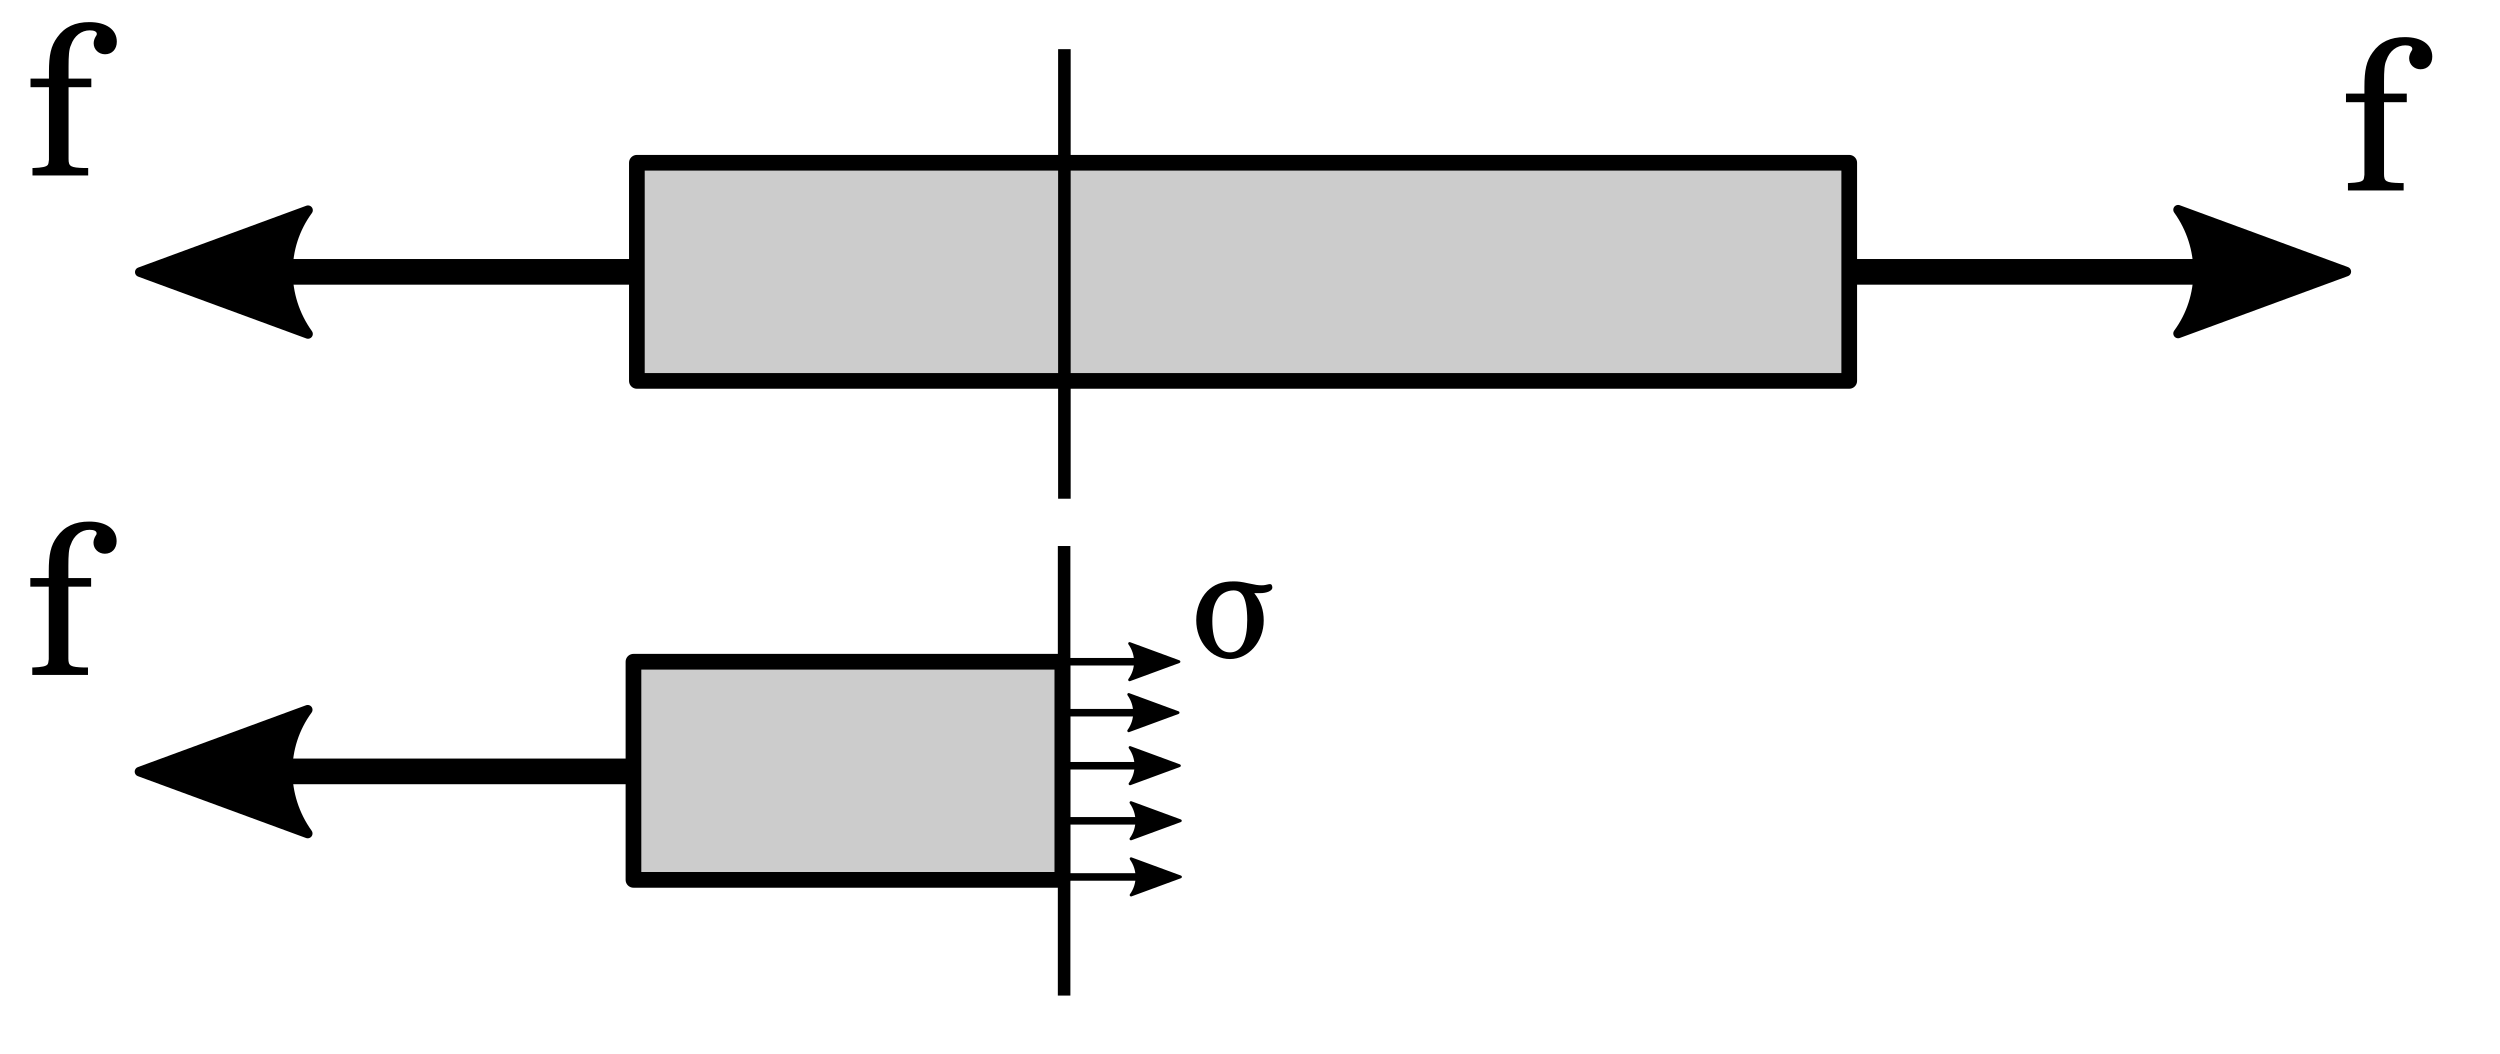
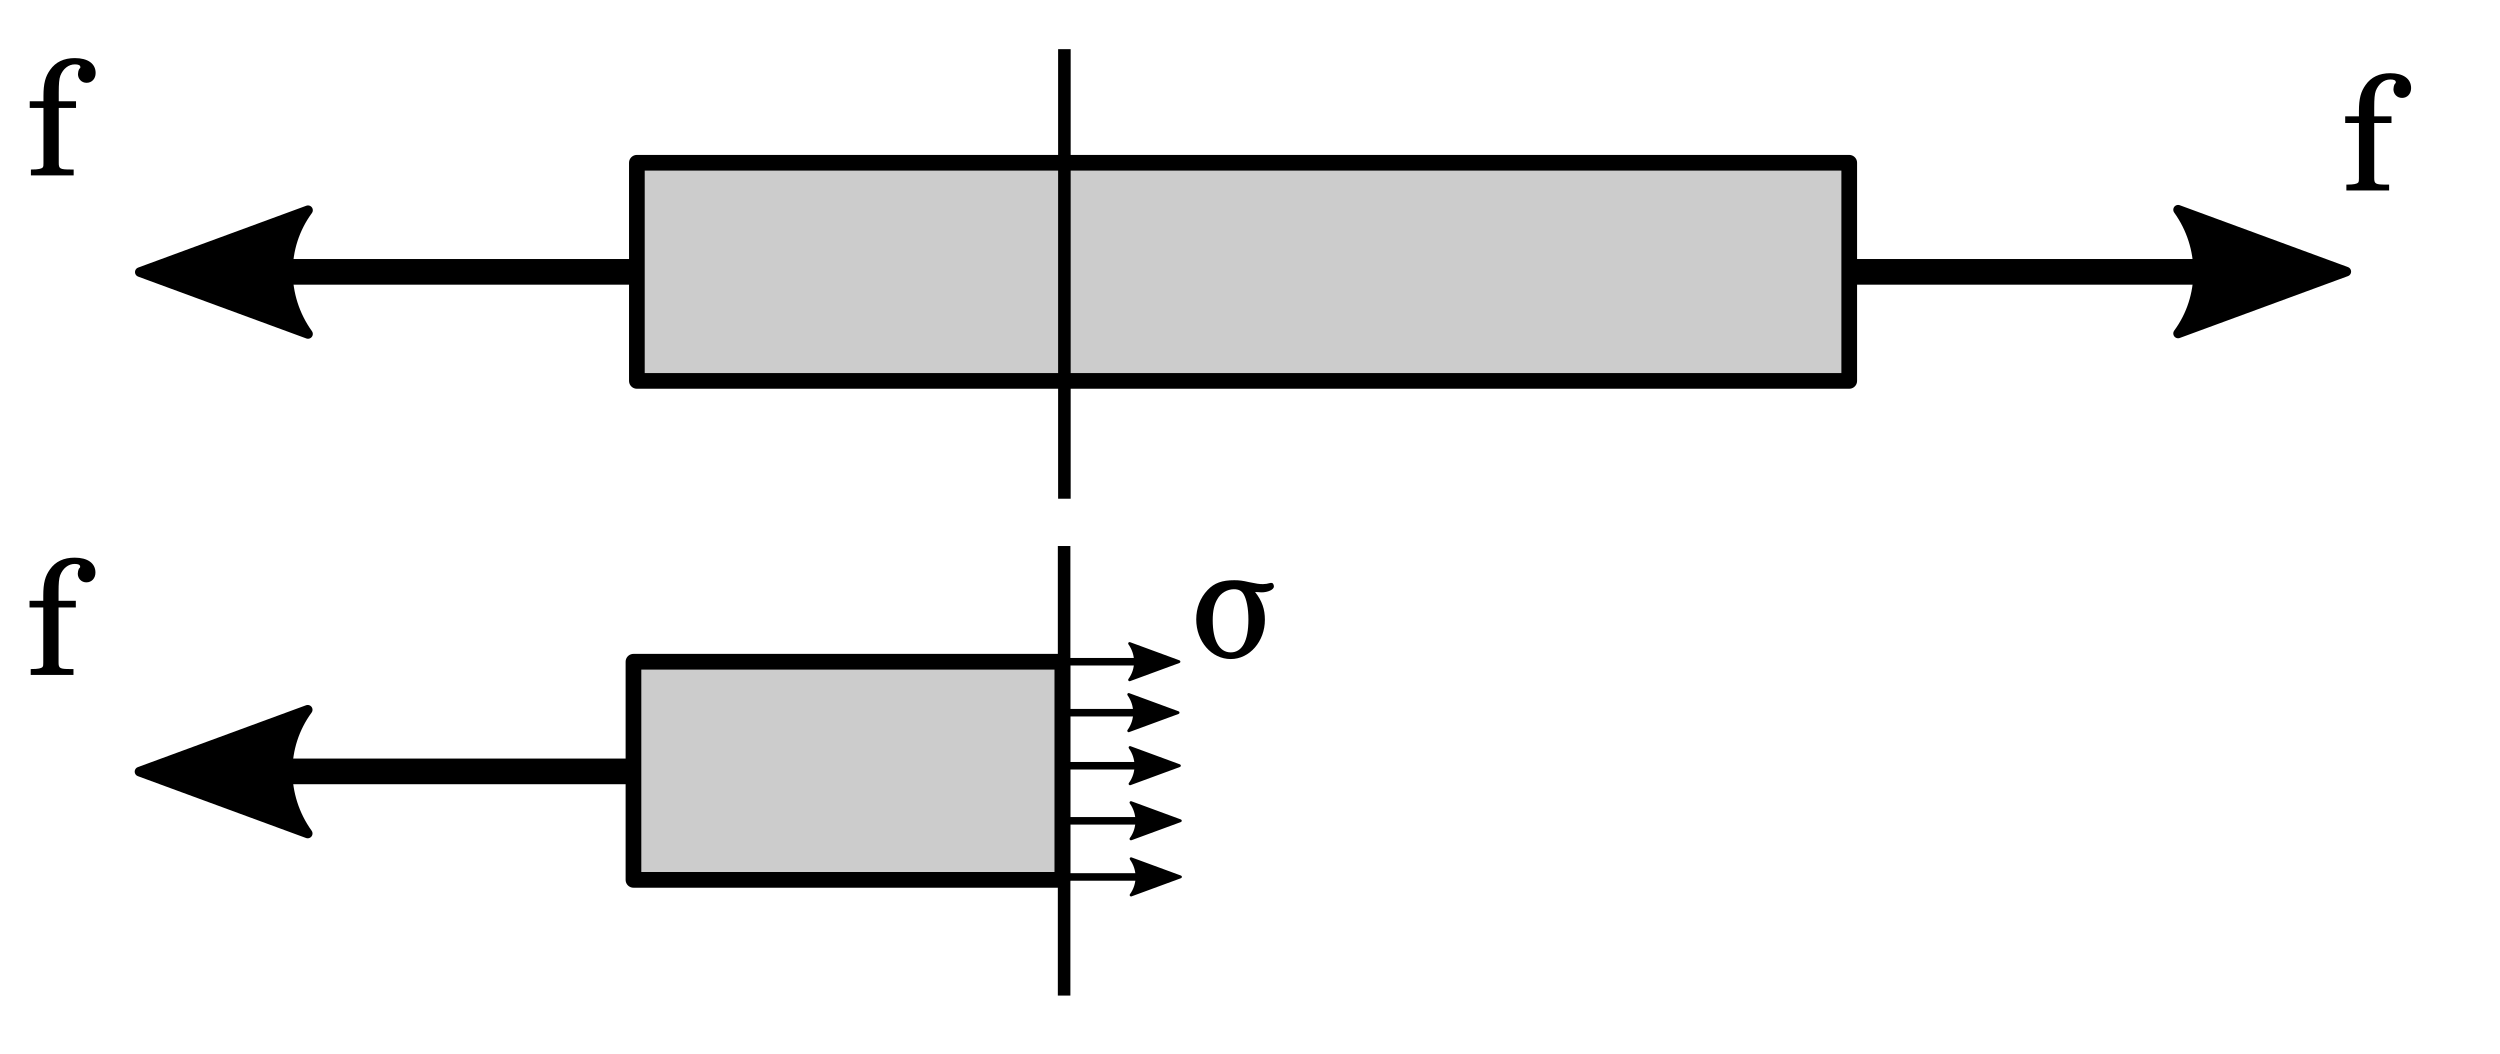
<svg xmlns="http://www.w3.org/2000/svg" width="99.581mm" height="41.98mm" viewBox="0 0 99.581 41.98" version="1.1" id="svg8">
  <defs id="defs2">
    <marker style="overflow:visible" id="marker5745" refX="0" refY="0" orient="auto">
      <path transform="scale(-0.6)" d="M 8.719,4.034 -2.207,0.016 8.719,-4.002 c -1.745,2.372 -1.735,5.617 -6e-7,8.035 z" style="fill:#000000;fill-opacity:1;fill-rule:evenodd;stroke:#000000;stroke-width:0.625;stroke-linejoin:round;stroke-opacity:1" id="path5743" />
    </marker>
    <marker orient="auto" refY="0" refX="0" id="marker10195" style="overflow:visible">
      <path id="path10193" d="M 0,0 5,-5 -12.5,0 5,5 Z" style="fill:#000000;fill-opacity:1;fill-rule:evenodd;stroke:#000000;stroke-width:1pt;stroke-opacity:1" transform="matrix(-0.4,0,0,-0.4,-4,0)" />
    </marker>
    <marker style="overflow:visible" id="marker9957" refX="0" refY="0" orient="auto">
      <path transform="matrix(0.4,0,0,0.4,4,0)" style="fill:#000000;fill-opacity:1;fill-rule:evenodd;stroke:#000000;stroke-width:1pt;stroke-opacity:1" d="M 0,0 5,-5 -12.5,0 5,5 Z" id="path9955" />
    </marker>
    <marker orient="auto" refY="0" refX="0" id="Arrow1Sstart" style="overflow:visible">
      <path id="path8677" d="M 0,0 5,-5 -12.5,0 5,5 Z" style="fill:#666666;fill-opacity:1;fill-rule:evenodd;stroke:#666666;stroke-width:1pt;stroke-opacity:1" transform="matrix(0.2,0,0,0.2,1.2,0)" />
    </marker>
    <marker orient="auto" refY="0" refX="0" id="Arrow2Send" style="overflow:visible">
      <path id="path8698" style="fill:#000000;fill-opacity:1;fill-rule:evenodd;stroke:#000000;stroke-width:0.625;stroke-linejoin:round;stroke-opacity:1" d="M 8.719,4.034 -2.207,0.016 8.719,-4.002 c -1.745,2.372 -1.735,5.617 -6e-7,8.035 z" transform="matrix(-0.3,0,0,-0.3,0.69,0)" />
    </marker>
    <marker orient="auto" refY="0" refX="0" id="marker9163" style="overflow:visible">
      <path id="path9161" style="fill:#000000;fill-opacity:1;fill-rule:evenodd;stroke:#000000;stroke-width:0.625;stroke-linejoin:round;stroke-opacity:1" d="M 8.719,4.034 -2.207,0.016 8.719,-4.002 c -1.745,2.372 -1.735,5.617 -6e-7,8.035 z" transform="scale(-0.6)" />
    </marker>
    <marker orient="auto" refY="0" refX="0" id="Arrow1Send" style="overflow:visible">
      <path id="path8680" d="M 0,0 5,-5 -12.5,0 5,5 Z" style="fill:#000000;fill-opacity:1;fill-rule:evenodd;stroke:#000000;stroke-width:1pt;stroke-opacity:1" transform="matrix(-0.2,0,0,-0.2,-1.2,0)" />
    </marker>
    <marker orient="auto" refY="0" refX="0" id="Arrow2Mend" style="overflow:visible">
      <path id="path8692" style="fill:#000000;fill-opacity:1;fill-rule:evenodd;stroke:#000000;stroke-width:0.625;stroke-linejoin:round;stroke-opacity:1" d="M 8.719,4.034 -2.207,0.016 8.719,-4.002 c -1.745,2.372 -1.735,5.617 -6e-7,8.035 z" transform="scale(-0.6)" />
    </marker>
    <marker orient="auto" refY="0" refX="0" id="Arrow2Lend" style="overflow:visible">
      <path id="path8686" style="fill:#000000;fill-opacity:1;fill-rule:evenodd;stroke:#000000;stroke-width:0.625;stroke-linejoin:round;stroke-opacity:1" d="M 8.719,4.034 -2.207,0.016 8.719,-4.002 c -1.745,2.372 -1.735,5.617 -6e-7,8.035 z" transform="matrix(-1.1,0,0,-1.1,-1.1,0)" />
    </marker>
    <marker orient="auto" refY="0" refX="0" id="Arrow1Lstart" style="overflow:visible">
      <path id="path8665" d="M 0,0 5,-5 -12.5,0 5,5 Z" style="fill:#000000;fill-opacity:1;fill-rule:evenodd;stroke:#000000;stroke-width:1pt;stroke-opacity:1" transform="matrix(0.8,0,0,0.8,10,0)" />
    </marker>
    <marker orient="auto" refY="0" refX="0" id="marker9163-3" style="overflow:visible">
      <path id="path9161-6" style="fill:#000000;fill-opacity:1;fill-rule:evenodd;stroke:#000000;stroke-width:0.625;stroke-linejoin:round;stroke-opacity:1" d="M 8.719,4.034 -2.207,0.016 8.719,-4.002 c -1.745,2.372 -1.735,5.617 -6e-7,8.035 z" transform="scale(-0.6)" />
    </marker>
    <marker orient="auto" refY="0" refX="0" id="marker9163-6" style="overflow:visible">
      <path id="path9161-2" style="fill:#000000;fill-opacity:1;fill-rule:evenodd;stroke:#000000;stroke-width:0.625;stroke-linejoin:round;stroke-opacity:1" d="M 8.719,4.034 -2.207,0.016 8.719,-4.002 c -1.745,2.372 -1.735,5.617 -6e-7,8.035 z" transform="scale(-0.6)" />
    </marker>
    <marker style="overflow:visible" id="marker5745-0" refX="0" refY="0" orient="auto">
      <path transform="scale(-0.6)" d="M 8.719,4.034 -2.207,0.016 8.719,-4.002 c -1.745,2.372 -1.735,5.617 -6e-7,8.035 z" style="fill:#000000;fill-opacity:1;fill-rule:evenodd;stroke:#000000;stroke-width:0.625;stroke-linejoin:round;stroke-opacity:1" id="path5743-9" />
    </marker>
    <marker style="overflow:visible" id="marker5745-0-6" refX="0" refY="0" orient="auto">
      <path transform="scale(-0.6)" d="M 8.719,4.034 -2.207,0.016 8.719,-4.002 c -1.745,2.372 -1.735,5.617 -6e-7,8.035 z" style="fill:#000000;fill-opacity:1;fill-rule:evenodd;stroke:#000000;stroke-width:0.625;stroke-linejoin:round;stroke-opacity:1" id="path5743-9-0" />
    </marker>
    <marker style="overflow:visible" id="marker5745-6" refX="0" refY="0" orient="auto">
      <path transform="scale(-0.6)" d="M 8.719,4.034 -2.207,0.016 8.719,-4.002 c -1.745,2.372 -1.735,5.617 -6e-7,8.035 z" style="fill:#000000;fill-opacity:1;fill-rule:evenodd;stroke:#000000;stroke-width:0.625;stroke-linejoin:round;stroke-opacity:1" id="path5743-2" />
    </marker>
    <marker style="overflow:visible" id="marker5745-0-6-8" refX="0" refY="0" orient="auto">
      <path transform="scale(-0.6)" d="M 8.719,4.034 -2.207,0.016 8.719,-4.002 c -1.745,2.372 -1.735,5.617 -6e-7,8.035 z" style="fill:#000000;fill-opacity:1;fill-rule:evenodd;stroke:#000000;stroke-width:0.625;stroke-linejoin:round;stroke-opacity:1" id="path5743-9-0-7" />
    </marker>
    <marker style="overflow:visible" id="marker5745-0-6-8-7" refX="0" refY="0" orient="auto">
      <path transform="scale(-0.6)" d="M 8.719,4.034 -2.207,0.016 8.719,-4.002 c -1.745,2.372 -1.735,5.617 -6e-7,8.035 z" style="fill:#000000;fill-opacity:1;fill-rule:evenodd;stroke:#000000;stroke-width:0.625;stroke-linejoin:round;stroke-opacity:1" id="path5743-9-0-7-5" />
    </marker>
    <marker style="overflow:visible" id="marker5745-0-6-3" refX="0" refY="0" orient="auto">
      <path transform="scale(-0.6)" d="M 8.719,4.034 -2.207,0.016 8.719,-4.002 c -1.745,2.372 -1.735,5.617 -6e-7,8.035 z" style="fill:#000000;fill-opacity:1;fill-rule:evenodd;stroke:#000000;stroke-width:0.625;stroke-linejoin:round;stroke-opacity:1" id="path5743-9-0-5" />
    </marker>
    <marker style="overflow:visible" id="marker5745-6-6" refX="0" refY="0" orient="auto">
      <path transform="scale(-0.6)" d="M 8.719,4.034 -2.207,0.016 8.719,-4.002 c -1.745,2.372 -1.735,5.617 -6e-7,8.035 z" style="fill:#000000;fill-opacity:1;fill-rule:evenodd;stroke:#000000;stroke-width:0.625;stroke-linejoin:round;stroke-opacity:1" id="path5743-2-2" />
    </marker>
    <marker style="overflow:visible" id="marker5745-0-9" refX="0" refY="0" orient="auto">
      <path transform="scale(-0.6)" d="M 8.719,4.034 -2.207,0.016 8.719,-4.002 c -1.745,2.372 -1.735,5.617 -6e-7,8.035 z" style="fill:#000000;fill-opacity:1;fill-rule:evenodd;stroke:#000000;stroke-width:0.625;stroke-linejoin:round;stroke-opacity:1" id="path5743-9-1" />
    </marker>
    <marker style="overflow:visible" id="marker5745-2" refX="0" refY="0" orient="auto">
      <path transform="scale(-0.6)" d="M 8.719,4.034 -2.207,0.016 8.719,-4.002 c -1.745,2.372 -1.735,5.617 -6e-7,8.035 z" style="fill:#000000;fill-opacity:1;fill-rule:evenodd;stroke:#000000;stroke-width:0.625;stroke-linejoin:round;stroke-opacity:1" id="path5743-7" />
    </marker>
    <marker style="overflow:visible" id="marker5745-0-6-8-7-6" refX="0" refY="0" orient="auto">
      <path transform="scale(-0.6)" d="M 8.719,4.034 -2.207,0.016 8.719,-4.002 c -1.745,2.372 -1.735,5.617 -6e-7,8.035 z" style="fill:#000000;fill-opacity:1;fill-rule:evenodd;stroke:#000000;stroke-width:0.625;stroke-linejoin:round;stroke-opacity:1" id="path5743-9-0-7-5-1" />
    </marker>
    <marker style="overflow:visible" id="marker5745-0-6-3-8" refX="0" refY="0" orient="auto">
      <path transform="scale(-0.6)" d="M 8.719,4.034 -2.207,0.016 8.719,-4.002 c -1.745,2.372 -1.735,5.617 -6e-7,8.035 z" style="fill:#000000;fill-opacity:1;fill-rule:evenodd;stroke:#000000;stroke-width:0.625;stroke-linejoin:round;stroke-opacity:1" id="path5743-9-0-5-7" />
    </marker>
    <marker style="overflow:visible" id="marker5745-6-6-9" refX="0" refY="0" orient="auto">
      <path transform="scale(-0.6)" d="M 8.719,4.034 -2.207,0.016 8.719,-4.002 c -1.745,2.372 -1.735,5.617 -6e-7,8.035 z" style="fill:#000000;fill-opacity:1;fill-rule:evenodd;stroke:#000000;stroke-width:0.625;stroke-linejoin:round;stroke-opacity:1" id="path5743-2-2-2" />
    </marker>
    <marker style="overflow:visible" id="marker5745-0-9-0" refX="0" refY="0" orient="auto">
      <path transform="scale(-0.6)" d="M 8.719,4.034 -2.207,0.016 8.719,-4.002 c -1.745,2.372 -1.735,5.617 -6e-7,8.035 z" style="fill:#000000;fill-opacity:1;fill-rule:evenodd;stroke:#000000;stroke-width:0.625;stroke-linejoin:round;stroke-opacity:1" id="path5743-9-1-2" />
    </marker>
    <marker style="overflow:visible" id="marker5745-2-3" refX="0" refY="0" orient="auto">
      <path transform="scale(-0.6)" d="M 8.719,4.034 -2.207,0.016 8.719,-4.002 c -1.745,2.372 -1.735,5.617 -6e-7,8.035 z" style="fill:#000000;fill-opacity:1;fill-rule:evenodd;stroke:#000000;stroke-width:0.625;stroke-linejoin:round;stroke-opacity:1" id="path5743-7-7" />
    </marker>
    <marker style="overflow:visible" id="marker5745-0-6-8-5" refX="0" refY="0" orient="auto">
      <path transform="scale(-0.6)" d="M 8.719,4.034 -2.207,0.016 8.719,-4.002 c -1.745,2.372 -1.735,5.617 -6e-7,8.035 z" style="fill:#000000;fill-opacity:1;fill-rule:evenodd;stroke:#000000;stroke-width:0.625;stroke-linejoin:round;stroke-opacity:1" id="path5743-9-0-7-9" />
    </marker>
    <marker style="overflow:visible" id="marker5745-0-6-2" refX="0" refY="0" orient="auto">
      <path transform="scale(-0.6)" d="M 8.719,4.034 -2.207,0.016 8.719,-4.002 c -1.745,2.372 -1.735,5.617 -6e-7,8.035 z" style="fill:#000000;fill-opacity:1;fill-rule:evenodd;stroke:#000000;stroke-width:0.625;stroke-linejoin:round;stroke-opacity:1" id="path5743-9-0-2" />
    </marker>
    <marker style="overflow:visible" id="marker5745-6-8" refX="0" refY="0" orient="auto">
      <path transform="scale(-0.6)" d="M 8.719,4.034 -2.207,0.016 8.719,-4.002 c -1.745,2.372 -1.735,5.617 -6e-7,8.035 z" style="fill:#000000;fill-opacity:1;fill-rule:evenodd;stroke:#000000;stroke-width:0.625;stroke-linejoin:round;stroke-opacity:1" id="path5743-2-9" />
    </marker>
    <marker style="overflow:visible" id="marker5745-0-7" refX="0" refY="0" orient="auto">
      <path transform="scale(-0.6)" d="M 8.719,4.034 -2.207,0.016 8.719,-4.002 c -1.745,2.372 -1.735,5.617 -6e-7,8.035 z" style="fill:#000000;fill-opacity:1;fill-rule:evenodd;stroke:#000000;stroke-width:0.625;stroke-linejoin:round;stroke-opacity:1" id="path5743-9-3" />
    </marker>
    <marker style="overflow:visible" id="marker5745-61" refX="0" refY="0" orient="auto">
      <path transform="scale(-0.6)" d="M 8.719,4.034 -2.207,0.016 8.719,-4.002 c -1.745,2.372 -1.735,5.617 -6e-7,8.035 z" style="fill:#000000;fill-opacity:1;fill-rule:evenodd;stroke:#000000;stroke-width:0.625;stroke-linejoin:round;stroke-opacity:1" id="path5743-29" />
    </marker>
    <marker orient="auto" refY="0" refX="0" id="marker9163-1" style="overflow:visible">
      <path id="path9161-1" style="fill:#000000;fill-opacity:1;fill-rule:evenodd;stroke:#000000;stroke-width:0.625;stroke-linejoin:round;stroke-opacity:1" d="M 8.719,4.034 -2.207,0.016 8.719,-4.002 c -1.745,2.372 -1.735,5.617 -6e-7,8.035 z" transform="scale(-0.6)" />
    </marker>
  </defs>
  <g id="layer1" transform="translate(-5.854777,-119.7327)">
    <rect style="color:#000000;display:inline;overflow:visible;visibility:visible;opacity:1;fill:#cccccc;fill-opacity:1;fill-rule:nonzero;stroke:#000000;stroke-width:0.625;stroke-linecap:square;stroke-linejoin:round;stroke-miterlimit:4;stroke-dasharray:none;stroke-dashoffset:0;stroke-opacity:1;marker:none;enable-background:accumulate" id="rect8661" width="8.689" height="48.291" x="126.216" y="-79.514" transform="rotate(90)" />
    <path style="fill:none;fill-rule:evenodd;stroke:#000000;stroke-width:1.022;stroke-linecap:butt;stroke-linejoin:miter;stroke-miterlimit:2;stroke-dasharray:none;stroke-opacity:1;marker-end:url(#marker9163)" d="M 31.223,130.561 H 12.777" id="path8663" />
    <text xml:space="preserve" style="font-style:normal;font-variant:normal;font-weight:normal;font-stretch:normal;font-size:7.256px;line-height:125%;font-family:'Make fun of me DEMO';-inkscape-font-specification:'Make fun of me DEMO';letter-spacing:0px;word-spacing:0px;fill:#000000;fill-opacity:1;stroke:none;stroke-width:0.13px;stroke-linecap:butt;stroke-linejoin:miter;stroke-opacity:1" x="6.916" y="126.72" id="text9115">
-       <tspan id="tspan9113" x="6.916" y="126.72" style="font-style:normal;font-variant:normal;font-weight:normal;font-stretch:normal;font-size:8.293px;font-family:'Century Schoolbook L';-inkscape-font-specification:'Century Schoolbook L';stroke-width:0.13px">f</tspan>
+       <tspan id="tspan9113" x="6.916" y="126.72" style="font-style:normal;font-variant:normal;font-weight:normal;font-stretch:normal;font-size:6.35px;font-family:'Century Schoolbook L';-inkscape-font-specification:'Century Schoolbook L';stroke-width:0.13px">f</tspan>
    </text>
    <text xml:space="preserve" style="font-style:normal;font-variant:normal;font-weight:normal;font-stretch:normal;font-size:14.817px;line-height:125%;font-family:'Century Schoolbook L';-inkscape-font-specification:'Century Schoolbook L';letter-spacing:0px;word-spacing:0px;fill:#000000;fill-opacity:1;stroke:none;stroke-width:0.265px;stroke-linecap:butt;stroke-linejoin:miter;stroke-opacity:1" x="30.402" y="124.478" id="text9773">
      <tspan id="tspan9771" x="30.402" y="137.678" style="font-style:normal;font-variant:normal;font-weight:normal;font-stretch:normal;font-family:'Century Schoolbook L';-inkscape-font-specification:'Century Schoolbook L';stroke-width:0.265px" />
    </text>
    <path style="fill:none;fill-rule:evenodd;stroke:#000000;stroke-width:1.022;stroke-linecap:butt;stroke-linejoin:miter;stroke-miterlimit:2;stroke-dasharray:none;stroke-opacity:1;marker-end:url(#marker9163-3)" d="m 79.514,130.561 h 18.446" id="path8663-7" />
    <text xml:space="preserve" style="font-style:normal;font-variant:normal;font-weight:normal;font-stretch:normal;font-size:7.256px;line-height:125%;font-family:'Make fun of me DEMO';-inkscape-font-specification:'Make fun of me DEMO';letter-spacing:0px;word-spacing:0px;fill:#000000;fill-opacity:1;stroke:none;stroke-width:0.13px;stroke-linecap:butt;stroke-linejoin:miter;stroke-opacity:1" x="99.145" y="127.319" id="text9115-5">
-       <tspan id="tspan9113-3" x="99.145" y="127.319" style="font-style:normal;font-variant:normal;font-weight:normal;font-stretch:normal;font-size:8.293px;font-family:'Century Schoolbook L';-inkscape-font-specification:'Century Schoolbook L';stroke-width:0.13px">f</tspan>
+       <tspan id="tspan9113-3" x="99.145" y="127.319" style="font-style:normal;font-variant:normal;font-weight:normal;font-stretch:normal;font-size:6.35px;font-family:'Century Schoolbook L';-inkscape-font-specification:'Century Schoolbook L';stroke-width:0.13px">f</tspan>
    </text>
    <path style="fill:none;fill-rule:evenodd;stroke:#000000;stroke-width:0.5;stroke-linecap:butt;stroke-linejoin:miter;stroke-miterlimit:4;stroke-dasharray:none;stroke-opacity:1" d="m 48.252,121.691 v 17.907" id="path5312" />
    <rect style="color:#000000;display:inline;overflow:visible;visibility:visible;opacity:1;fill:#cccccc;fill-opacity:1;fill-rule:nonzero;stroke:#000000;stroke-width:0.625;stroke-linecap:square;stroke-linejoin:round;stroke-miterlimit:4;stroke-dasharray:none;stroke-dashoffset:0;stroke-opacity:1;marker:none;enable-background:accumulate" id="rect8661-5" width="8.689" height="17.083" x="146.091" y="-48.17" transform="rotate(90)" />
    <path style="fill:none;fill-rule:evenodd;stroke:#000000;stroke-width:0.5;stroke-linecap:butt;stroke-linejoin:miter;stroke-miterlimit:4;stroke-dasharray:none;stroke-opacity:1" d="m 48.241,141.482 v 17.907" id="path5312-7" />
    <path style="fill:none;fill-rule:evenodd;stroke:#000000;stroke-width:0.3;stroke-linecap:butt;stroke-linejoin:miter;stroke-miterlimit:4;stroke-dasharray:none;stroke-opacity:1;marker-end:url(#marker5745)" d="m 48.099,146.091 h 4.319" id="path5711" />
    <path style="fill:none;fill-rule:evenodd;stroke:#000000;stroke-width:0.3;stroke-linecap:butt;stroke-linejoin:miter;stroke-miterlimit:4;stroke-dasharray:none;stroke-opacity:1;marker-end:url(#marker5745-0)" d="m 48.064,148.121 h 4.319" id="path5711-3" />
    <path style="fill:none;fill-rule:evenodd;stroke:#000000;stroke-width:0.3;stroke-linecap:butt;stroke-linejoin:miter;stroke-miterlimit:4;stroke-dasharray:none;stroke-opacity:1;marker-end:url(#marker5745-6)" d="m 48.117,150.234 h 4.319" id="path5711-6" />
    <path style="fill:none;fill-rule:evenodd;stroke:#000000;stroke-width:0.3;stroke-linecap:butt;stroke-linejoin:miter;stroke-miterlimit:4;stroke-dasharray:none;stroke-opacity:1;marker-end:url(#marker5745-0-6)" d="m 48.154,152.428 h 4.319" id="path5711-3-1" />
    <path style="fill:none;fill-rule:evenodd;stroke:#000000;stroke-width:0.3;stroke-linecap:butt;stroke-linejoin:miter;stroke-miterlimit:4;stroke-dasharray:none;stroke-opacity:1;marker-end:url(#marker5745-0-6-8)" d="m 48.159,154.664 h 4.319" id="path5711-3-1-9" />
    <text xml:space="preserve" style="font-style:normal;font-variant:normal;font-weight:normal;font-stretch:normal;font-size:6.227px;line-height:125%;font-family:'Century Schoolbook L';-inkscape-font-specification:'Century Schoolbook L';letter-spacing:0px;word-spacing:0px;fill:#000000;fill-opacity:1;stroke:none;stroke-width:0.111px;stroke-linecap:butt;stroke-linejoin:miter;stroke-opacity:1" x="53.286" y="145.889" id="text7877">
-       <tspan id="tspan7875" x="53.286" y="145.889" style="stroke-width:0.111px">σ</tspan>
+       <tspan id="tspan7875" x="53.286" y="145.889" style="stroke-width:0.111px;font-size:6.35px">σ</tspan>
    </text>
    <path style="fill:none;fill-rule:evenodd;stroke:#000000;stroke-width:1.022;stroke-linecap:butt;stroke-linejoin:miter;stroke-miterlimit:2;stroke-dasharray:none;stroke-opacity:1;marker-end:url(#marker9163-1)" d="M 31.212,150.459 H 12.765" id="path8663-0" />
    <text xml:space="preserve" style="font-style:normal;font-variant:normal;font-weight:normal;font-stretch:normal;font-size:7.256px;line-height:125%;font-family:'Make fun of me DEMO';-inkscape-font-specification:'Make fun of me DEMO';letter-spacing:0px;word-spacing:0px;fill:#000000;fill-opacity:1;stroke:none;stroke-width:0.13px;stroke-linecap:butt;stroke-linejoin:miter;stroke-opacity:1" x="6.905" y="146.618" id="text9115-8">
-       <tspan id="tspan9113-5" x="6.905" y="146.618" style="font-style:normal;font-variant:normal;font-weight:normal;font-stretch:normal;font-size:8.293px;font-family:'Century Schoolbook L';-inkscape-font-specification:'Century Schoolbook L';stroke-width:0.13px">f</tspan>
+       <tspan id="tspan9113-5" x="6.905" y="146.618" style="font-style:normal;font-variant:normal;font-weight:normal;font-stretch:normal;font-size:6.35px;font-family:'Century Schoolbook L';-inkscape-font-specification:'Century Schoolbook L';stroke-width:0.13px">f</tspan>
    </text>
  </g>
</svg>
